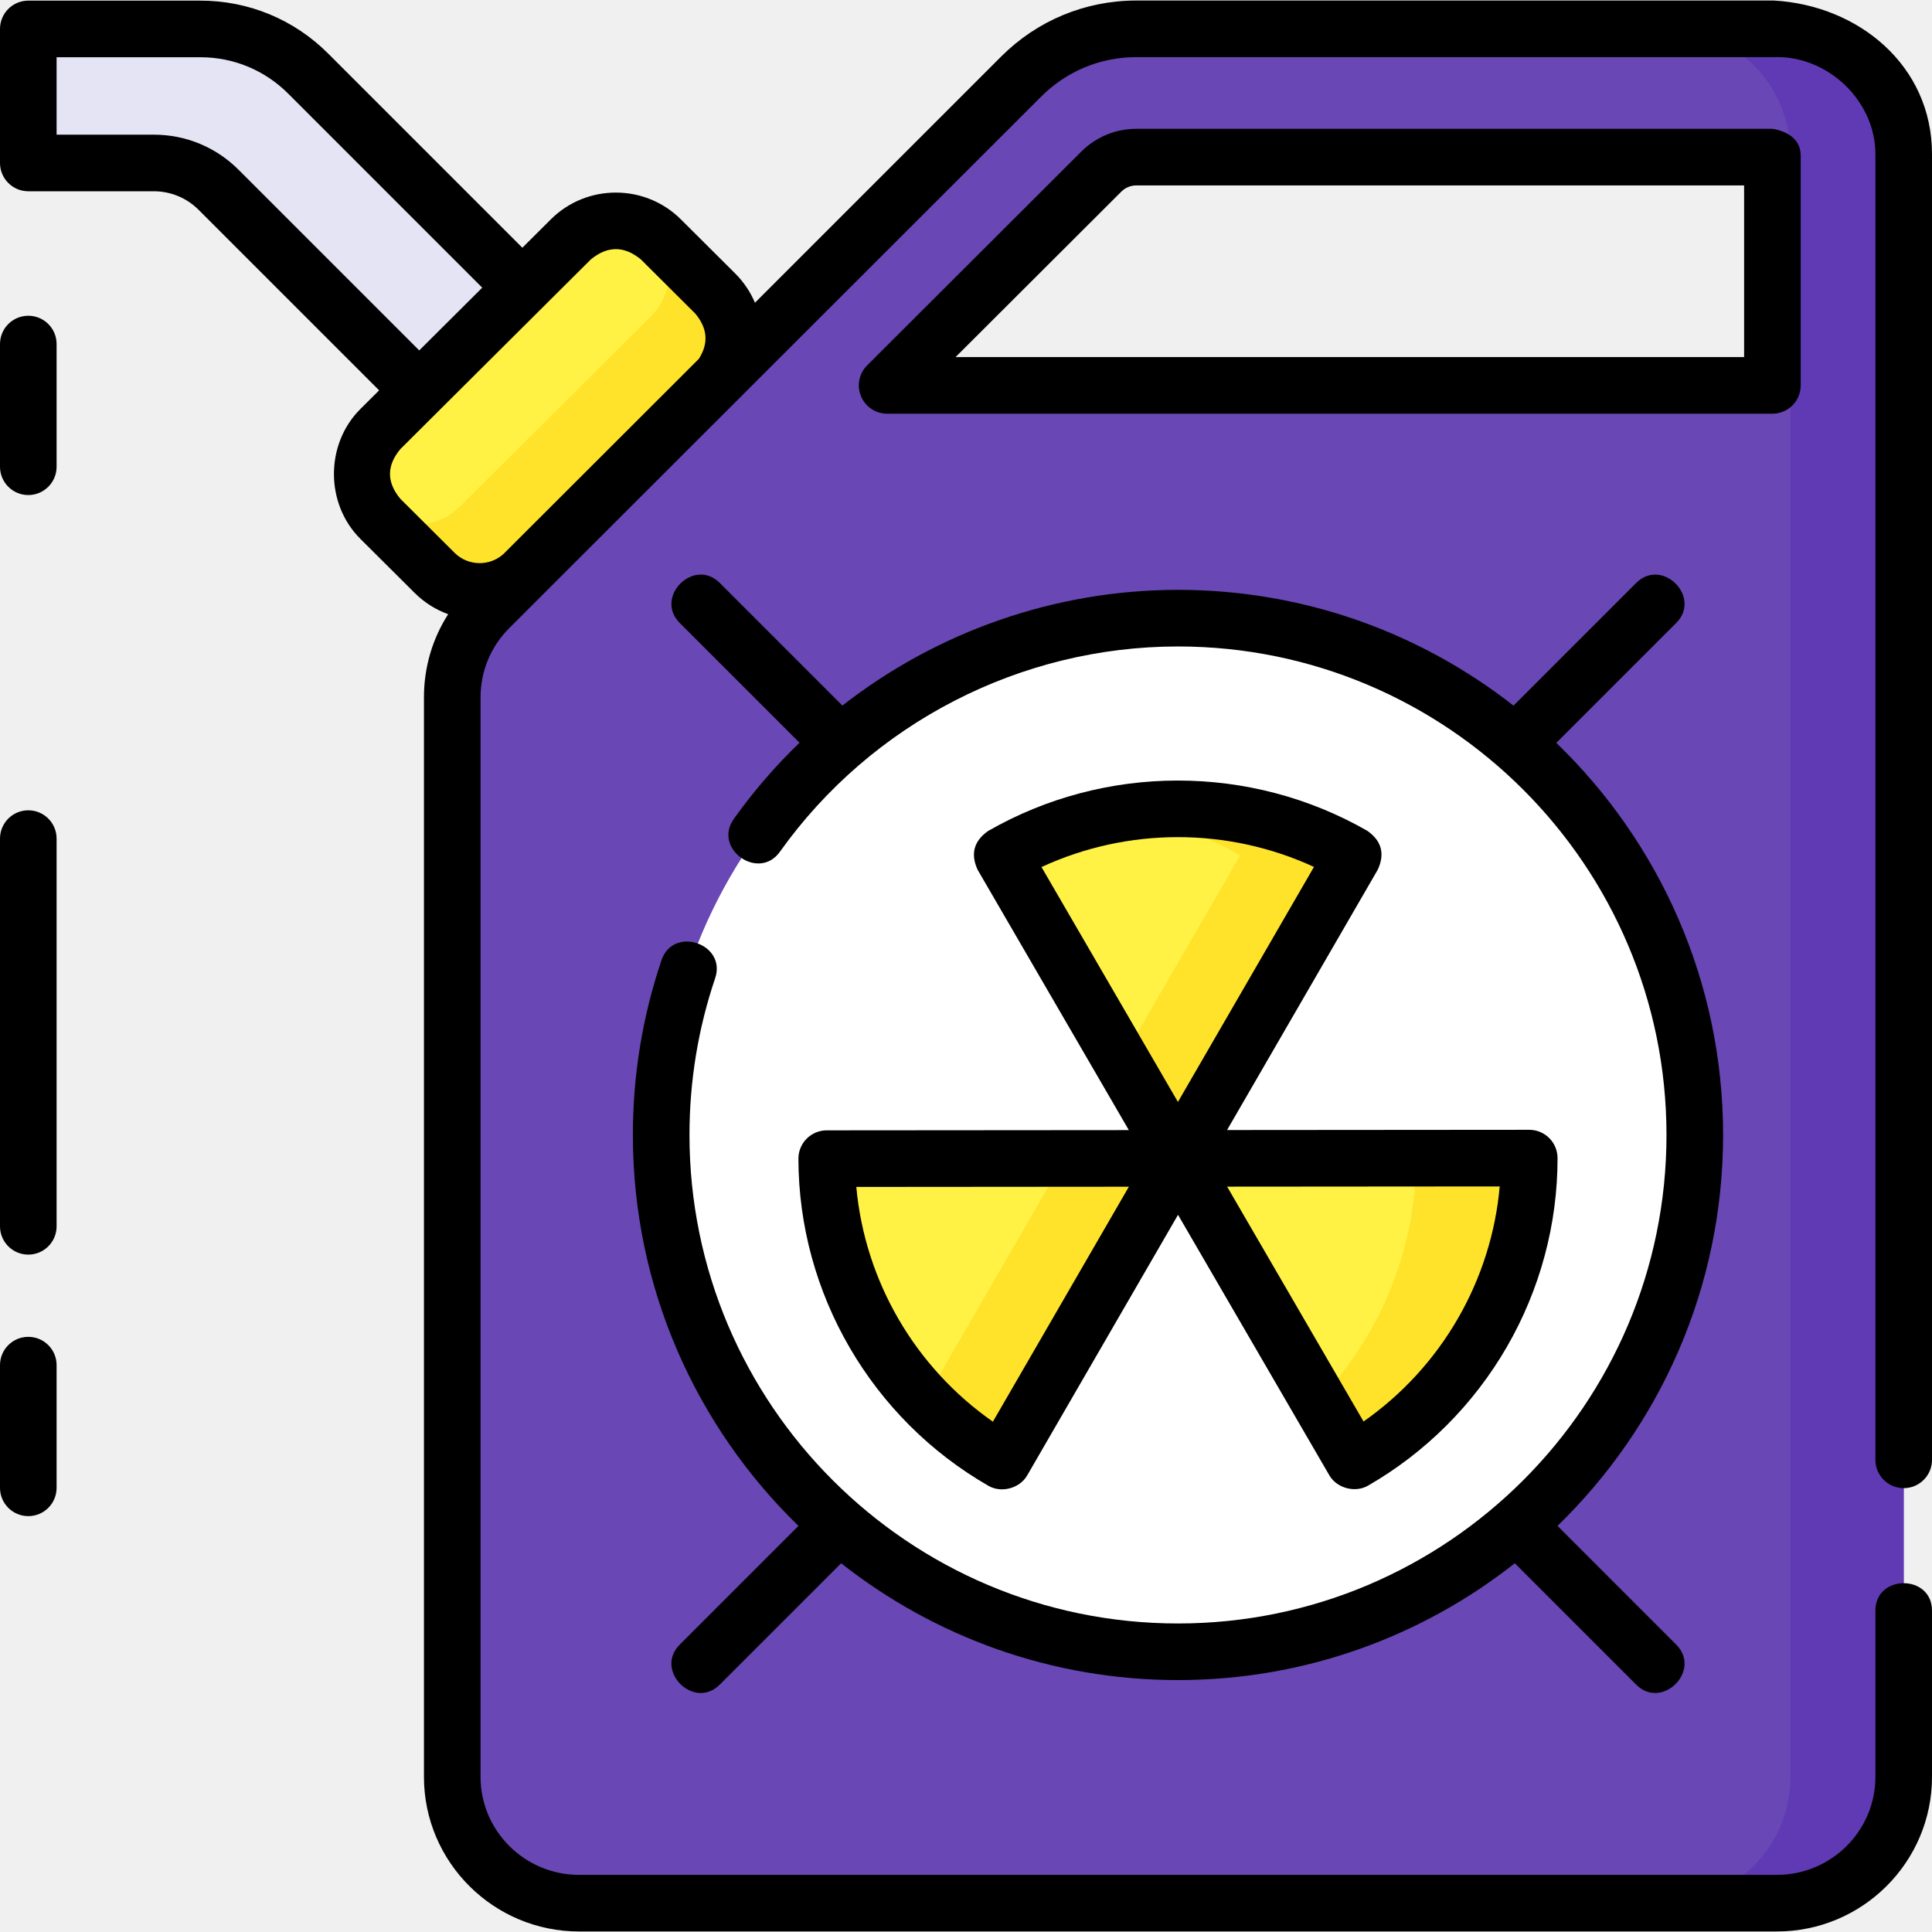
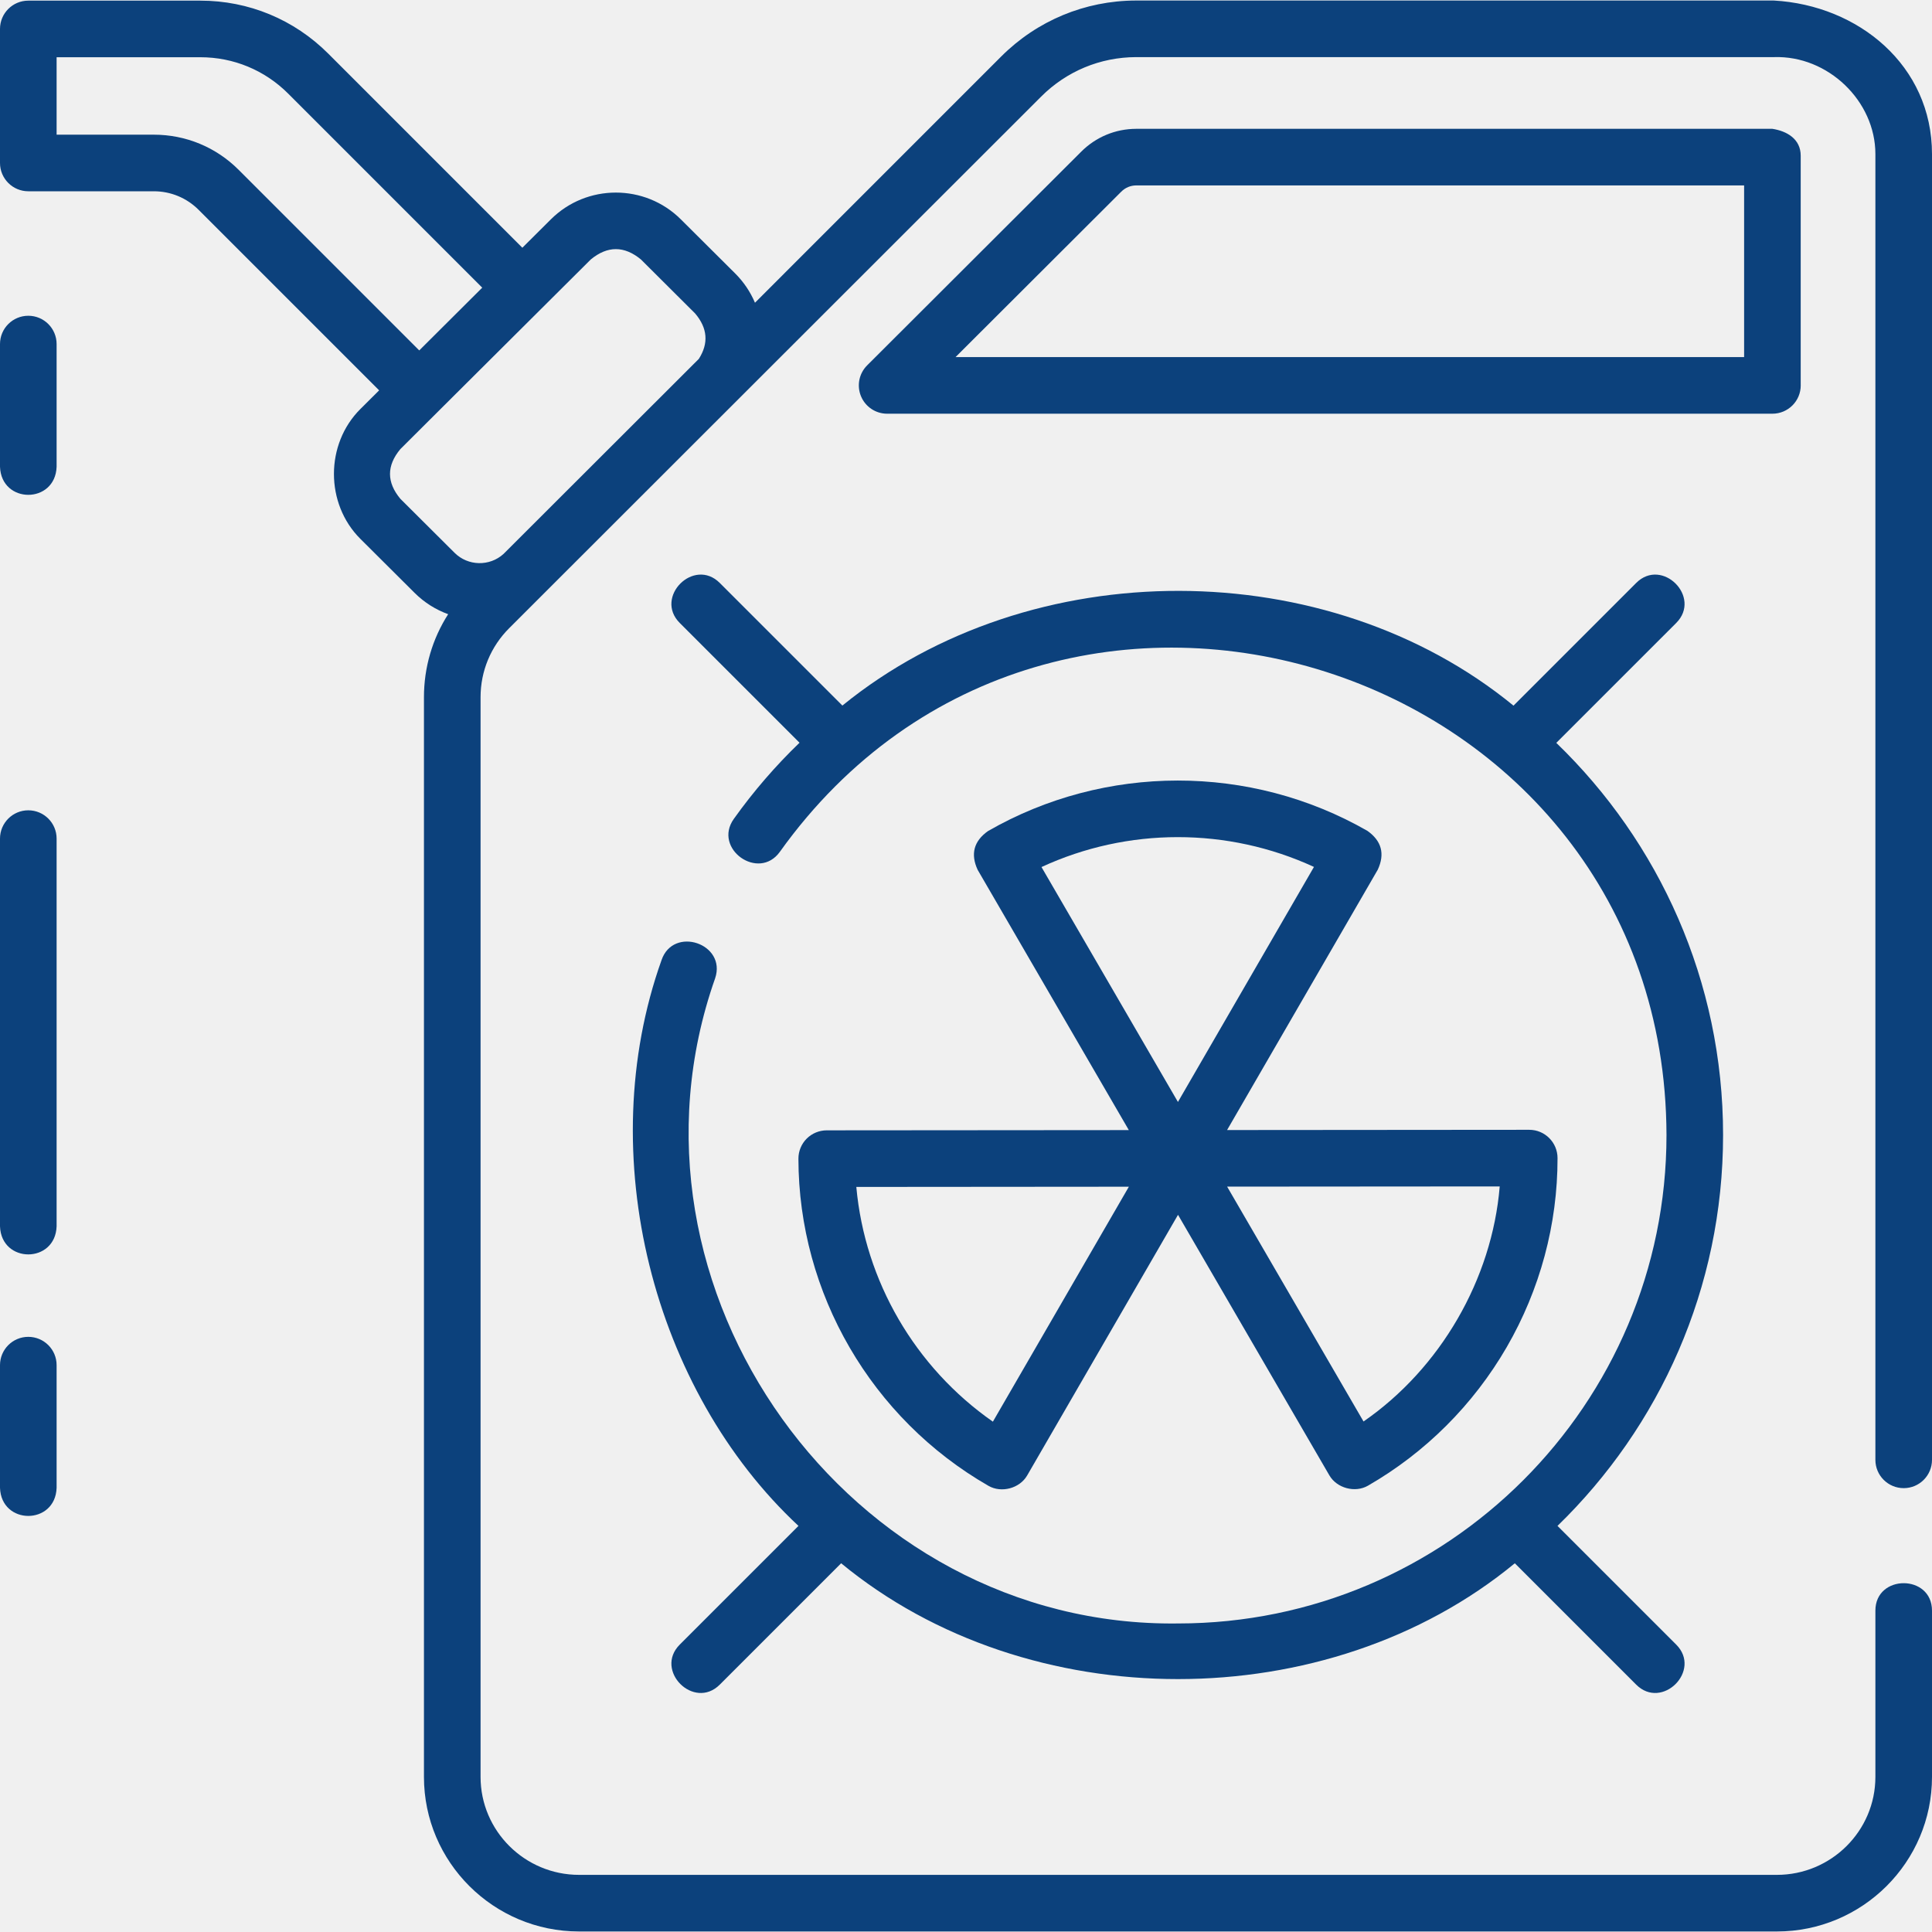
- <svg xmlns="http://www.w3.org/2000/svg" id="Layer_1" enable-background="new 0 0 512 512" height="100" viewBox="0 0 512 512" width="100">
-   <g>
-     <g>
-       <path d="m153.314 91.145-71.642-71.642c-7.578-7.578-17.856-11.835-28.572-11.835h-45.6v35.52h33.245c6.452 0 12.639 2.563 17.201 7.125l67.803 67.803z" fill="#e4e4f5" />
-       <g>
-         <path d="m189.517 101.558-50.476 50.263c-6.589 6.561-17.267 6.561-23.856 0l-14.382-14.321c-6.597-6.569-6.597-17.226 0-23.796l50.476-50.263c6.589-6.561 17.267-6.561 23.856 0l14.382 14.321c6.598 6.569 6.598 17.226 0 23.796z" fill="#fff245" />
-         <path d="m189.517 77.762-14.382-14.322c-.071-.071-.149-.13-.221-.199 3.969 6.477 3.158 15.044-2.468 20.646l-50.476 50.263c-6.518 6.491-17.031 6.55-23.635.199.685 1.119 1.496 2.182 2.468 3.15l14.382 14.322c6.589 6.561 17.267 6.561 23.856 0l50.476-50.262c6.598-6.571 6.598-17.228 0-23.797z" fill="#ffe32b" />
-         <path d="m473.751 7.49c-1.207-.304-2.424-.454-3.65-.452l-169.088.601c-11.482.041-22.276 4.535-30.395 12.653l-90.574 90.574c-.351.351-.678.716-.987 1.092l-49.361 49.151c-6.302 6.276-9.843 14.787-9.843 23.663v286.125c0 18.482 15.046 33.464 33.607 33.464h317.434c18.56 0 33.606-14.982 33.606-33.464v-430.072c0-17.522-13.527-31.89-30.749-33.335zm-238.651 94.647 56.733-56.633c2.48-2.48 5.778-3.854 9.287-3.866l168.588-.375v60.874z" fill="#6947b5" />
-         <g>
-           <path d="m473.751 7.49c-1.207-.304-2.424-.454-3.65-.452l-28.284.1c.647.075 1.292.19 1.934.352 17.222 1.445 30.749 15.813 30.749 33.335v430.072c0 18.482-15.046 33.464-33.606 33.464h30c18.56 0 33.606-14.982 33.606-33.464v-430.072c0-17.522-13.527-31.89-30.749-33.335z" fill="#603ab5" />
-         </g>
-       </g>
-       <g>
-         <g>
-           <g>
-             <circle cx="312.177" cy="300.777" fill="#fff" r="136.959" />
-             <g>
-               <path d="m265.569 226.743 42.466 73.109 4.142 7.131 46.467-80.286c-29.869-17.141-65.253-15.958-93.075.046z" fill="#fff245" />
-               <path d="m297.215 215.51c10.767 1.758 21.409 5.436 31.428 11.186l-31.494 54.415 10.885 18.74 4.142 7.131 46.467-80.286c-19.347-11.102-41.007-14.508-61.428-11.186z" fill="#ffe32b" />
-               <path d="m312.177 306.983 46.607 80.24c13.69-7.874 25.55-19.335 34.02-33.97s12.483-30.599 12.461-46.342z" fill="#fff245" />
-               <path d="m375.266 306.934c.017 15.735-3.995 31.691-12.461 46.319-3.822 6.603-8.339 12.553-13.397 17.826l9.377 16.144c13.69-7.874 25.55-19.335 34.02-33.97s12.483-30.599 12.461-46.342z" fill="#ffe32b" />
-               <path d="m265.71 387.269 46.467-80.286-93.089.072c.042 31.994 16.753 63.073 46.622 80.214z" fill="#fff245" />
-               <path d="m282.163 307.006-37.134 64.161c5.953 6.164 12.861 11.615 20.681 16.102l46.467-80.286z" fill="#ffe32b" />
-             </g>
-           </g>
-         </g>
-       </g>
-     </g>
-     <g>
-       <path d="m504.5 394.375c4.143 0 7.5-3.358 7.5-7.5v-346.05c0-23.492-19.514-39.431-41.926-40.686h-169.088c-13.476.047-26.144 5.321-35.672 14.85l-65.242 65.242c-1.211-2.874-2.984-5.514-5.263-7.784l-14.382-14.321c-9.495-9.455-24.945-9.456-34.44 0l-7.559 7.527-51.453-51.454c-9.049-9.048-21.079-14.031-33.875-14.031h-45.6c-4.142 0-7.5 3.358-7.5 7.5v35.52c0 4.142 3.358 7.5 7.5 7.5h33.246c4.494 0 8.719 1.75 11.897 4.928l47.83 47.83-4.963 4.942c-9.337 9.296-9.358 25.107 0 34.425l14.382 14.321c2.595 2.584 5.636 4.463 8.878 5.634-4.178 6.513-6.417 14.086-6.417 22.003v286.125c0 22.587 18.44 40.964 41.106 40.964h317.434c22.666 0 41.106-18.376 41.106-40.964v-44.062c0-9.697-15-9.697-15 0v44.062c0 14.316-11.711 25.964-26.106 25.964h-317.433c-14.395 0-26.106-11.647-26.106-25.964v-286.124c0-6.929 2.711-13.445 7.635-18.348l140.933-140.829c6.709-6.709 15.629-10.423 25.117-10.457h169.073c14.305-.49 26.888 11.629 26.888 25.687v346.05c0 4.142 3.357 7.5 7.5 7.5zm-441.25-349.365c-6.011-6.011-14.003-9.322-22.504-9.322h-25.746v-20.52h38.1c8.79 0 17.054 3.423 23.269 9.638l51.43 51.431-16.697 16.626zm42.844 87.174c-3.653-4.389-3.653-8.778 0-13.167l10.291-10.247c.003-.003.007-.006.01-.01.002-.002.004-.005.007-.007l40.169-39.999c4.424-3.643 8.848-3.643 13.272 0l14.382 14.321c3.292 3.889 3.617 7.898.976 12.027l-51.768 51.702c-3.677 3.341-9.4 3.241-12.956-.299z" />
-       <path d="m477.208 102.137v-60.874c0-4.453-3.682-6.533-7.517-7.125h-168.598c-5.501.019-10.674 2.172-14.56 6.058l-56.732 56.633c-2.147 2.144-2.792 5.371-1.631 8.175 1.16 2.804 3.896 4.633 6.93 4.633h234.608c4.143 0 7.5-3.357 7.5-7.5zm-15-7.5h-208.979l43.907-43.83c1.086-1.086 2.473-1.664 4-1.669h161.072z" />
-       <path d="m7.5 214.74c-4.142 0-7.5 3.358-7.5 7.5v102.746c0 4.142 3.358 7.5 7.5 7.5s7.5-3.358 7.5-7.5v-102.746c0-4.142-3.358-7.5-7.5-7.5z" />
-       <path d="m7.5 354.276c-4.142 0-7.5 3.358-7.5 7.5v32.515c0 4.142 3.358 7.5 7.5 7.5s7.5-3.358 7.5-7.5v-32.515c0-4.142-3.358-7.5-7.5-7.5z" />
-       <path d="m7.5 83.678c-4.142 0-7.5 3.358-7.5 7.5v32.515c0 4.142 3.358 7.5 7.5 7.5s7.5-3.358 7.5-7.5v-32.515c0-4.142-3.358-7.5-7.5-7.5z" />
-       <path d="m456.636 300.778c0-40.753-16.963-77.62-44.199-103.908l31.773-31.774c6.857-6.857-3.749-17.462-10.607-10.606l-32.51 32.51c-24.533-19.214-55.41-30.681-88.916-30.681-32.538 0-63.805 11.057-88.935 30.663l-32.492-32.492c-6.857-6.857-17.464 3.75-10.606 10.606l31.738 31.738c-6.36 6.124-12.196 12.866-17.407 20.176-5.629 7.896 6.585 16.603 12.214 8.707 24.283-34.062 63.719-54.398 105.488-54.398 71.384 0 129.459 58.075 129.459 129.459s-58.075 129.459-129.459 129.459-129.459-58.075-129.459-129.459c0-14.215 2.287-28.182 6.797-41.513 3.107-9.186-11.101-13.991-14.209-4.807-5.035 14.882-7.588 30.467-7.588 46.32 0 40.595 16.832 77.333 43.883 103.601l-31.458 31.458c-6.858 6.856 3.75 17.463 10.606 10.606l32.162-32.162c24.589 19.38 55.6 30.955 89.265 30.955s64.677-11.575 89.265-30.955l32.161 32.161c6.857 6.857 17.465-3.749 10.607-10.606l-31.457-31.458c27.052-26.268 43.884-63.005 43.884-103.6z" />
-       <path d="m213.778 301.757c-1.405 1.409-2.193 3.318-2.191 5.308.048 35.674 19.356 68.899 50.389 86.708 3.412 1.958 8.252.66 10.225-2.748l39.987-69.091 40.11 69.054c1.977 3.404 6.815 4.695 10.225 2.734 15.223-8.756 27.938-21.451 36.772-36.715 8.836-15.268 13.493-32.595 13.47-50.109-.006-4.139-3.362-7.49-7.5-7.49h-.006l-80.071.062 39.946-69.019c1.922-4.184 1.003-7.605-2.758-10.262-31.021-17.8-69.546-17.781-100.547.049-3.759 2.662-4.674 6.085-2.746 10.269l40.069 68.983-80.072.062c-1.988.004-3.896.797-5.302 2.205zm183.661 12.659c-1.089 12.288-4.879 24.285-11.126 35.079-6.259 10.814-14.805 20.111-24.961 27.216l-36.151-62.239zm-49.224-84.673-36.05 62.287-36.159-62.253c22.827-10.562 49.372-10.573 72.209-.034zm-49.05 84.75-36.038 62.267c-20.621-14.381-33.928-37.253-36.194-62.211z" />
-     </g>
-   </g>
+ <svg xmlns="http://www.w3.org/2000/svg" width="100" viewBox="0 0 375 375" height="100" version="1.0">
+   <path fill="#0C417C" d="M 369.508 288.848 C 372.543 288.848 375 286.391 375 283.355 L 375 29.902 C 375 12.695 360.707 1.02 344.293 0.102 L 220.449 0.102 C 210.578 0.137 201.301 4 194.32 10.977 L 146.539 58.762 C 145.648 56.656 144.352 54.723 142.684 53.062 L 132.148 42.574 C 125.195 35.648 113.879 35.648 106.926 42.574 L 101.387 48.086 L 63.703 10.398 C 57.074 3.773 48.266 0.125 38.891 0.125 L 5.492 0.125 C 2.461 0.125 0 2.582 0 5.617 L 0 31.633 C 0 34.664 2.461 37.125 5.492 37.125 L 29.844 37.125 C 33.137 37.125 36.23 38.406 38.559 40.734 L 73.59 75.766 L 69.953 79.387 C 63.113 86.195 63.102 97.773 69.953 104.598 L 80.488 115.09 C 82.387 116.98 84.617 118.355 86.988 119.215 C 83.93 123.984 82.289 129.531 82.289 135.332 L 82.289 344.895 C 82.289 361.438 95.797 374.898 112.398 374.898 L 344.891 374.898 C 361.492 374.898 375 361.438 375 344.895 L 375 312.621 C 375 305.52 364.012 305.52 364.012 312.621 L 364.012 344.895 C 364.012 355.379 355.434 363.91 344.891 363.91 L 112.398 363.91 C 101.855 363.91 93.277 355.379 93.277 344.895 L 93.277 135.332 C 93.277 130.258 95.262 125.484 98.867 121.895 L 202.09 18.746 C 207.004 13.832 213.539 11.113 220.488 11.086 L 344.32 11.086 C 354.797 10.73 364.012 19.605 364.012 29.902 L 364.012 283.355 C 364.012 286.391 366.473 288.848 369.508 288.848 Z M 46.324 32.965 C 41.922 28.562 36.07 26.141 29.844 26.141 L 10.988 26.141 L 10.988 11.109 L 38.891 11.109 C 45.328 11.109 51.383 13.617 55.934 18.168 L 93.602 55.836 L 81.375 68.016 Z M 77.707 96.816 C 75.031 93.602 75.031 90.387 77.707 87.172 L 85.242 79.664 C 85.246 79.664 85.25 79.66 85.25 79.66 C 85.25 79.656 85.254 79.656 85.254 79.652 L 114.676 50.355 C 117.918 47.688 121.156 47.688 124.398 50.355 L 134.93 60.848 C 137.34 63.695 137.578 66.629 135.645 69.656 L 97.73 107.523 C 95.035 109.969 90.844 109.895 88.238 107.305 Z M 77.707 96.816" />
+   <path fill="#0C417C" d="M 349.516 74.809 L 349.516 30.223 C 349.516 26.961 346.82 25.438 344.012 25.004 L 220.527 25.004 C 216.496 25.016 212.711 26.594 209.863 29.441 L 168.312 70.918 C 166.738 72.488 166.266 74.852 167.117 76.906 C 167.965 78.961 169.969 80.301 172.191 80.301 L 344.023 80.301 C 347.059 80.301 349.52 77.84 349.52 74.809 Z M 338.531 69.312 L 185.469 69.312 L 217.629 37.211 C 218.426 36.418 219.441 35.992 220.559 35.988 L 338.531 35.988 Z M 338.531 69.312" />
+   <path fill="#0C417C" d="M 5.492 157.281 C 2.461 157.281 0 159.738 0 162.773 L 0 238.027 C 0.254 245.301 10.738 245.293 10.988 238.027 L 10.988 162.773 C 10.988 159.738 8.527 157.281 5.492 157.281 Z M 5.492 157.281" />
+   <path fill="#0C417C" d="M 5.492 259.48 C 2.461 259.48 0 261.938 0 264.973 L 0 288.789 C 0.254 296.062 10.738 296.055 10.988 288.789 L 10.988 264.973 C 10.988 261.938 8.527 259.48 5.492 259.48 Z M 5.492 259.48" />
+   <path fill="#0C417C" d="M 5.492 61.289 C 2.461 61.289 0 63.746 0 66.781 L 0 90.594 C 0.254 97.867 10.738 97.863 10.988 90.594 L 10.988 66.781 C 10.988 63.746 8.527 61.289 5.492 61.289 Z M 5.492 61.289" />
+   <path fill="#0C417C" d="M 334.449 220.297 C 334.449 190.449 322.027 163.445 302.078 144.191 L 325.348 120.922 C 330.371 115.898 322.602 108.129 317.582 113.152 L 293.77 136.965 C 257.715 107.406 200.16 107.125 163.508 136.949 L 139.711 113.152 C 134.688 108.129 126.918 115.898 131.941 120.918 L 155.188 144.164 C 150.527 148.652 146.254 153.59 142.438 158.941 C 138.316 164.727 147.262 171.102 151.383 165.32 C 204.77 90.73 323.203 128.461 323.465 220.297 C 323.465 272.578 280.93 315.113 228.645 315.113 C 164.754 315.945 117.598 250.074 138.805 189.891 C 141.082 183.164 130.676 179.645 128.398 186.371 C 114.918 224.172 126.75 269.863 154.984 296.176 L 131.941 319.215 C 126.918 324.238 134.688 332.008 139.711 326.984 L 163.266 303.43 C 199.629 333.406 257.672 333.402 294.027 303.43 L 317.582 326.984 C 322.602 332.008 330.371 324.238 325.352 319.215 L 302.309 296.176 C 322.121 276.938 334.449 250.027 334.449 220.297 Z M 334.449 220.297" />
+   <path fill="#0C417C" d="M 156.574 221.012 C 155.547 222.047 154.969 223.445 154.973 224.902 C 155.008 251.031 169.148 275.363 191.875 288.406 C 194.375 289.844 197.922 288.891 199.367 286.395 L 228.652 235.793 L 258.031 286.367 C 259.48 288.863 263.023 289.809 265.52 288.371 C 276.668 281.957 285.98 272.66 292.453 261.48 C 298.926 250.297 302.336 237.605 302.316 224.777 C 302.312 221.746 299.852 219.289 296.82 219.293 L 238.176 219.34 L 267.434 168.789 C 268.84 165.723 268.168 163.219 265.414 161.27 C 242.691 148.234 214.477 148.25 191.77 161.309 C 189.016 163.258 188.348 165.766 189.758 168.828 L 219.105 219.352 L 160.461 219.398 C 159.004 219.402 157.605 219.98 156.574 221.012 Z M 291.094 230.285 C 289.602 248.324 279.562 265.617 264.66 275.91 L 238.184 230.324 Z M 255.039 168.27 L 228.637 213.891 L 202.152 168.293 C 218.871 160.559 238.312 160.551 255.039 168.27 Z M 219.113 230.34 L 192.719 275.945 C 177.617 265.414 167.871 248.664 166.211 230.383 Z M 219.113 230.34" />
</svg>
